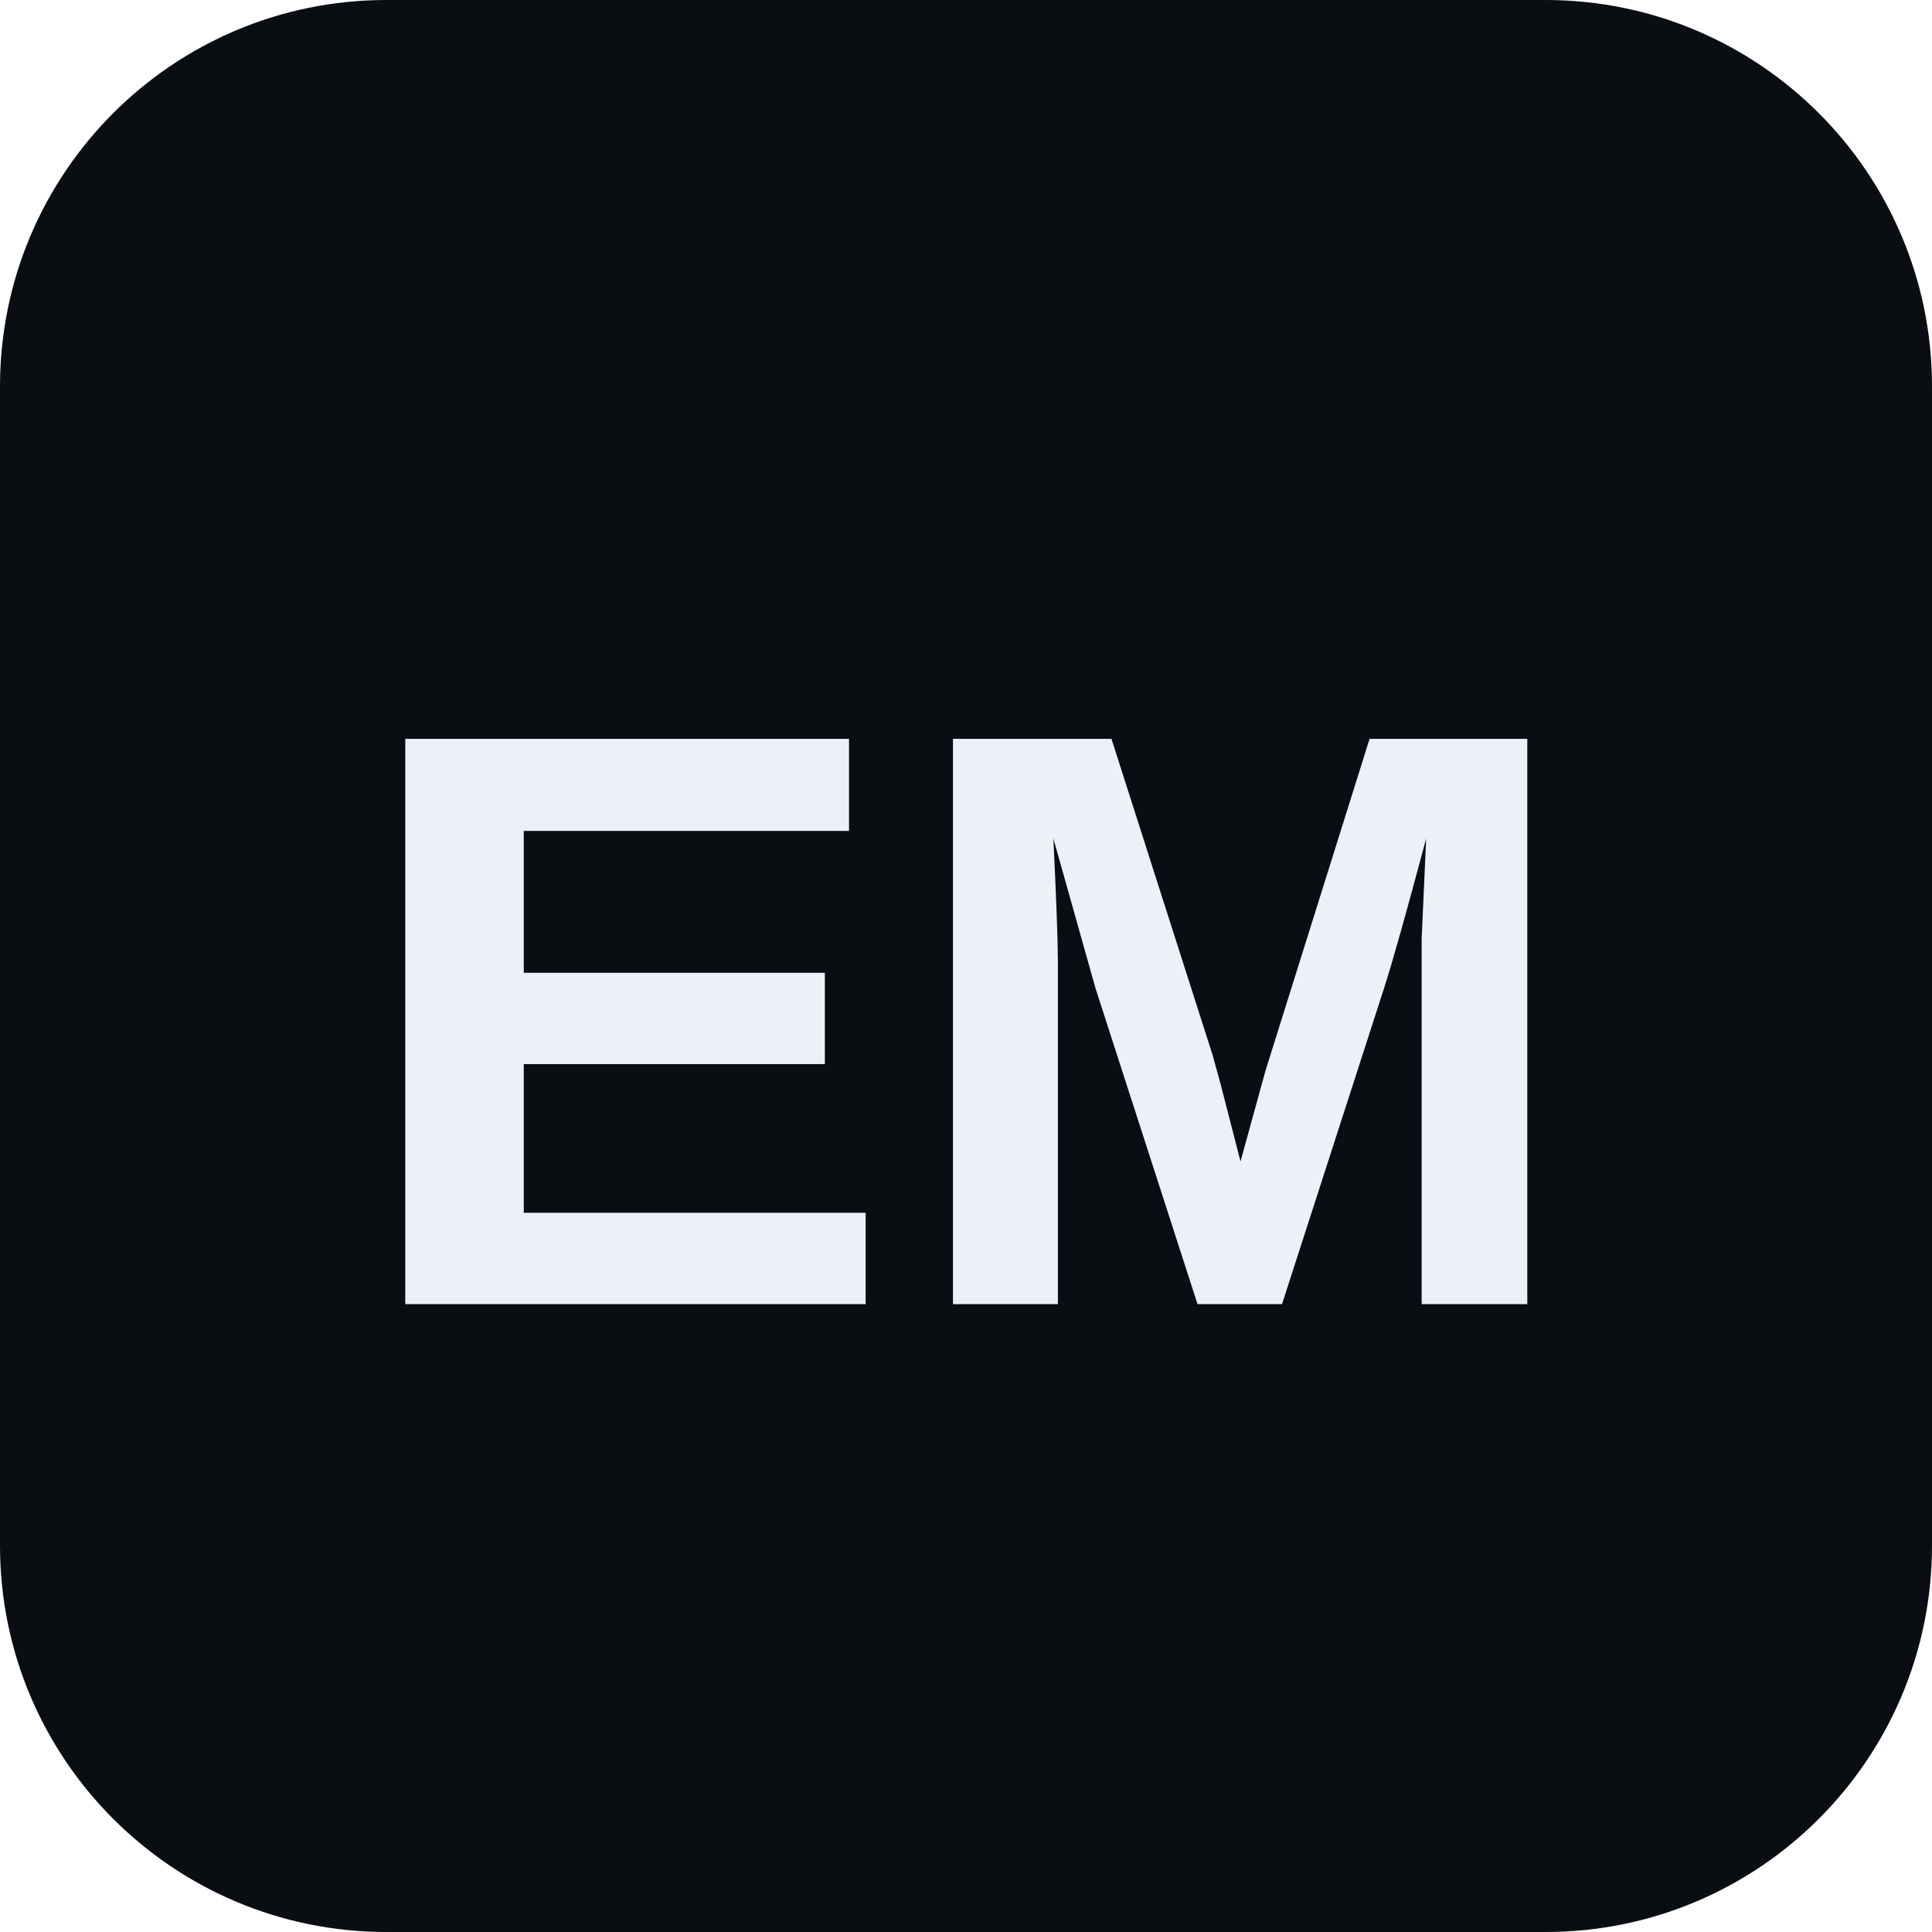
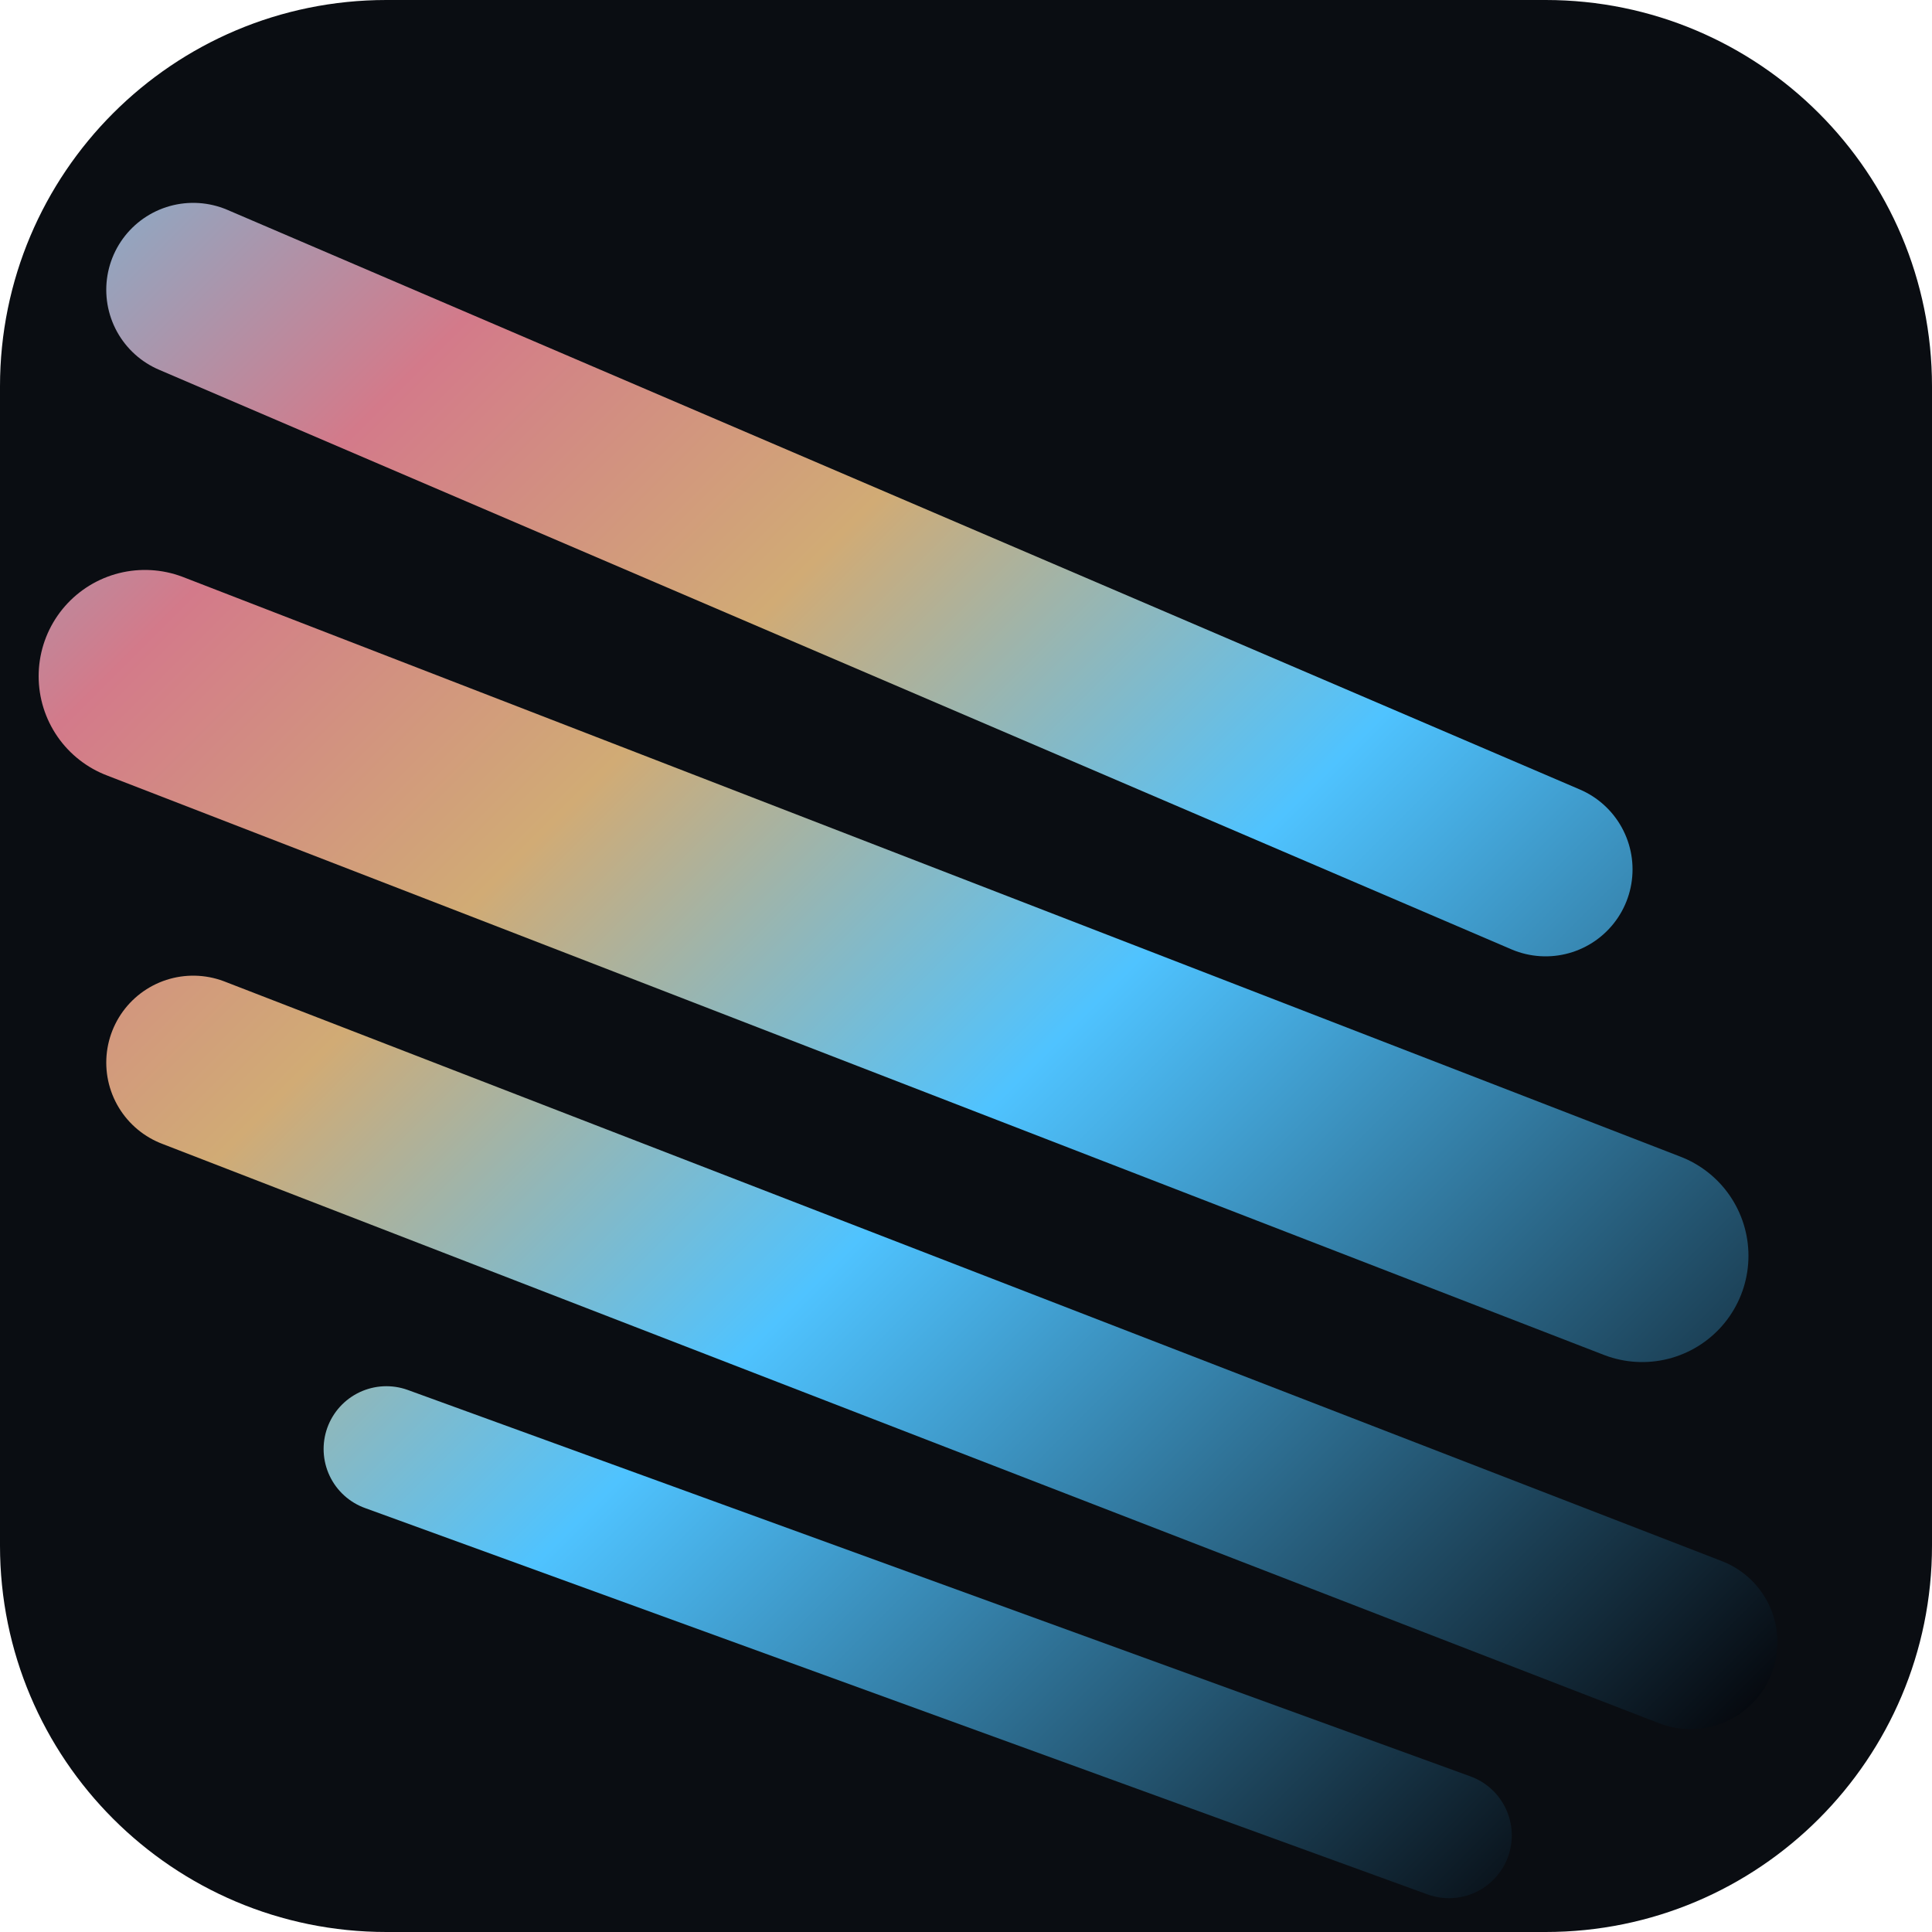
<svg xmlns="http://www.w3.org/2000/svg" viewBox="0 0 40 40">
+   <defs>
+     <linearGradient id="g" x1="2" y1="2" x2="36" y2="36" gradientUnits="userSpaceOnUse">
+       <stop offset="0%" stop-color="#7bb5d3" />
+       <stop offset="18%" stop-color="#d37a8a" />
+       <stop offset="36%" stop-color="#d1ab75" />
+       <stop offset="58%" stop-color="#4fc3ff" />
+       <stop offset="100%" stop-color="#05070c" />
+     </linearGradient>
+   </defs>
  <rect width="40" height="40" rx="8" fill="#0a0d12" />
-   <text x="20" y="27" text-anchor="middle" font-family="Arial, sans-serif" font-weight="700" font-size="17" fill="#edf1f7">EM</text>
+   <g stroke="url(#g)" stroke-linecap="round" fill="none">
+     <path d="M4 6 L32 18" stroke-width="3.6" />
+     <path d="M3 14 L34 26" stroke-width="4.4" />
+     <path d="M4 22 L35 34" stroke-width="3.6" />
+     <path d="M8 30 L30 38" stroke-width="2.6" />
+   </g>
</svg>
